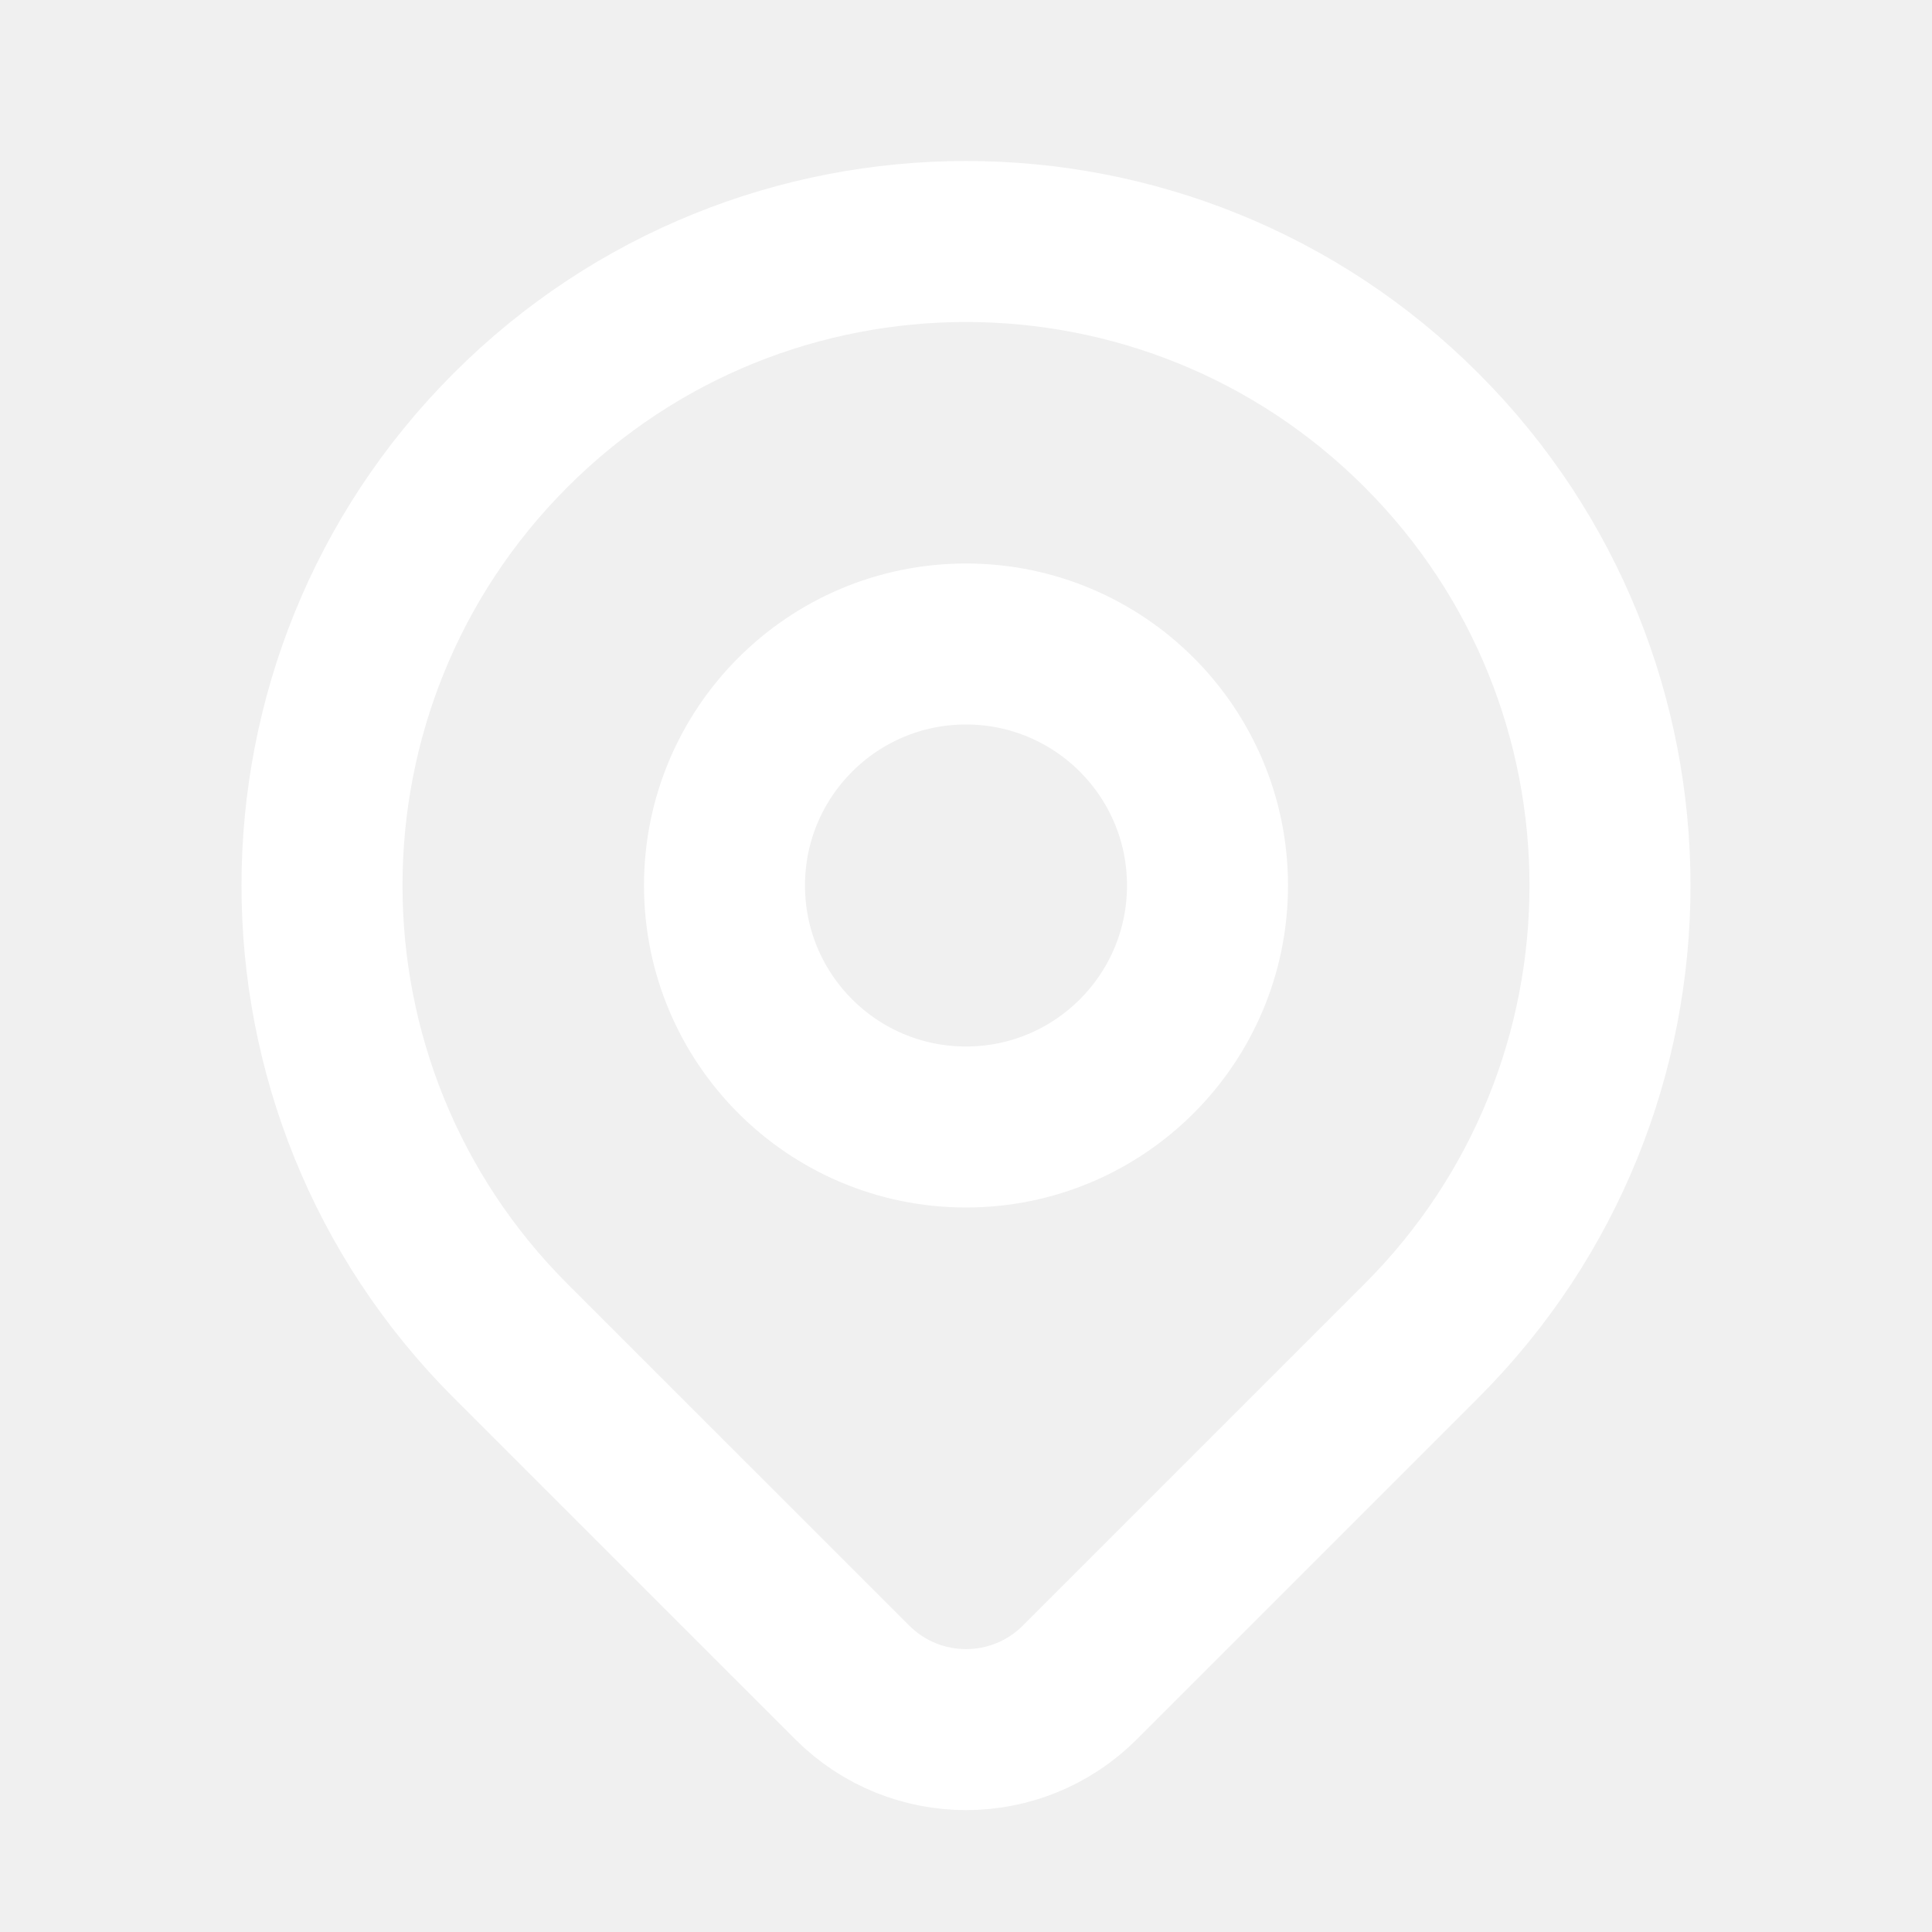
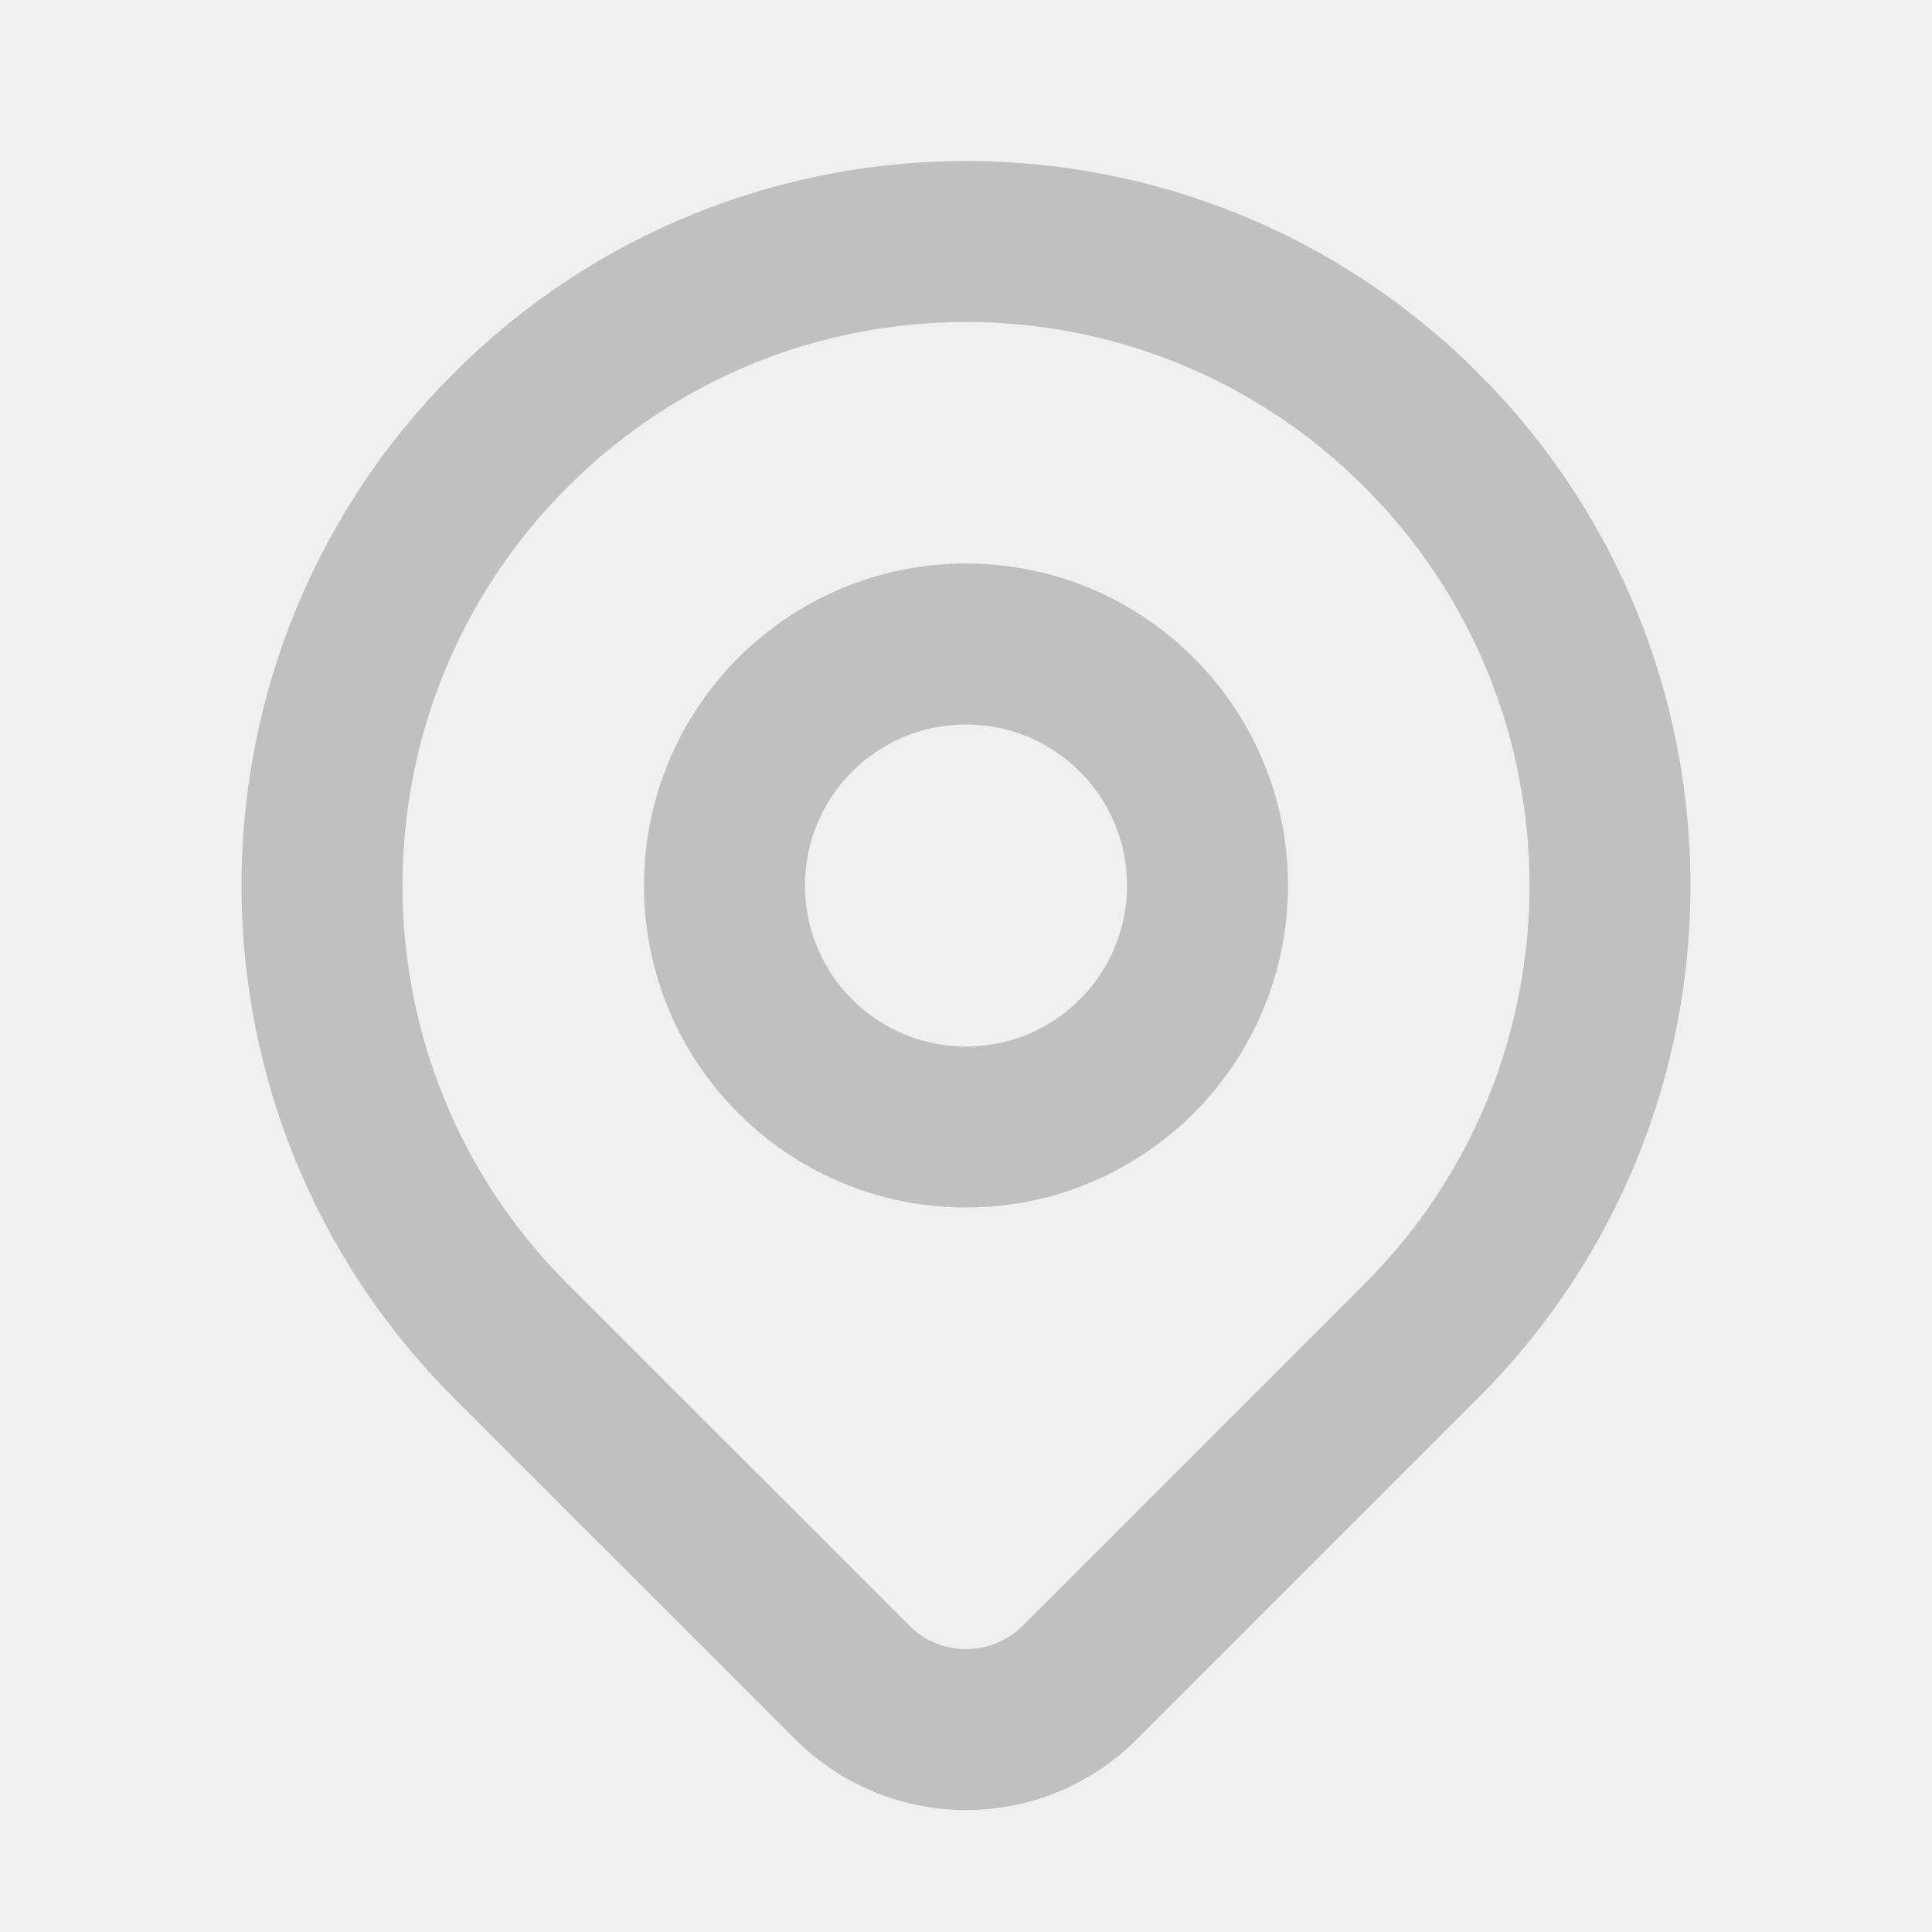
- <svg xmlns="http://www.w3.org/2000/svg" width="24" height="24" viewBox="0 0 24 24" fill="none">
-   <path d="M17.657 16.657C16.72 17.593 14.762 19.552 13.414 20.9C12.633 21.681 11.368 21.681 10.587 20.9C9.262 19.576 7.342 17.655 6.343 16.657C3.219 13.533 3.219 8.467 6.343 5.343C9.467 2.219 14.533 2.219 17.657 5.343C20.781 8.467 20.781 13.533 17.657 16.657Z" stroke="#FFFFFF" stroke-width="2" stroke-linecap="round" stroke-linejoin="round" />
-   <path d="M15 11C15 12.657 13.657 14 12 14C10.343 14 9 12.657 9 11C9 9.343 10.343 8 12 8C13.657 8 15 9.343 15 11Z" stroke="#FFFFFF" stroke-width="2" stroke-linecap="round" stroke-linejoin="round" />
+ <svg xmlns="http://www.w3.org/2000/svg" width="22" height="22" viewBox="0 0 24 24" fill="none">
+   <path d="M17.657 16.657C16.72 17.593 14.762 19.552 13.414 20.9C12.633 21.681 11.368 21.681 10.587 20.9C9.262 19.576 7.342 17.655 6.343 16.657C3.219 13.533 3.219 8.467 6.343 5.343C9.467 2.219 14.533 2.219 17.657 5.343C20.781 8.467 20.781 13.533 17.657 16.657Z" stroke="#c0c0c0" stroke-width="2" stroke-linecap="round" stroke-linejoin="round" />
+   <path d="M15 11C15 12.657 13.657 14 12 14C10.343 14 9 12.657 9 11C9 9.343 10.343 8 12 8C13.657 8 15 9.343 15 11Z" stroke="#c0c0c0" stroke-width="2" stroke-linecap="round" stroke-linejoin="round" />
</svg>
